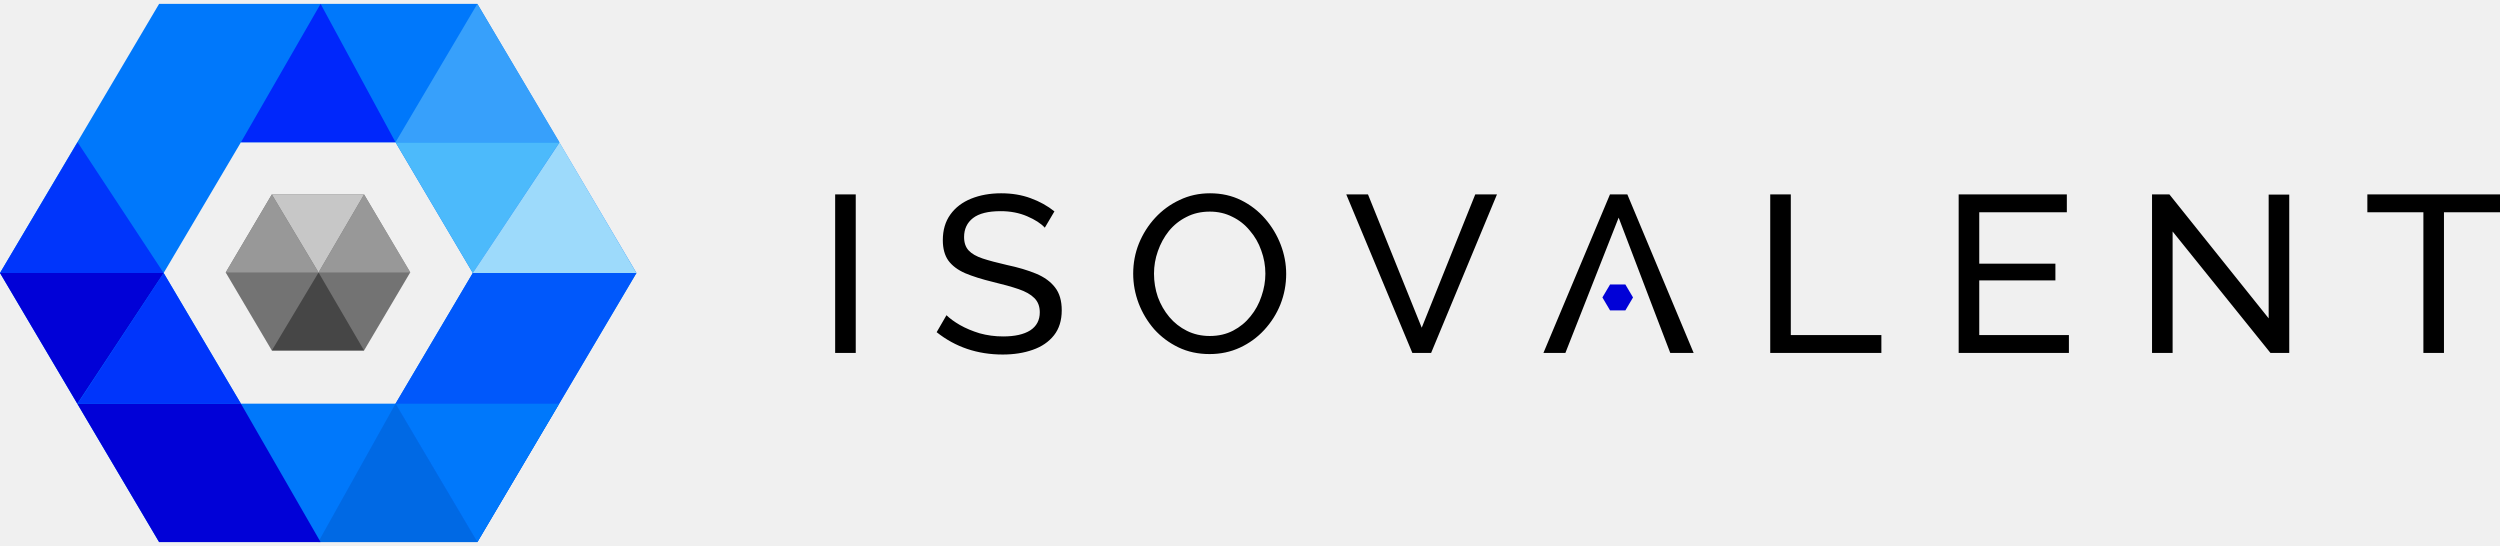
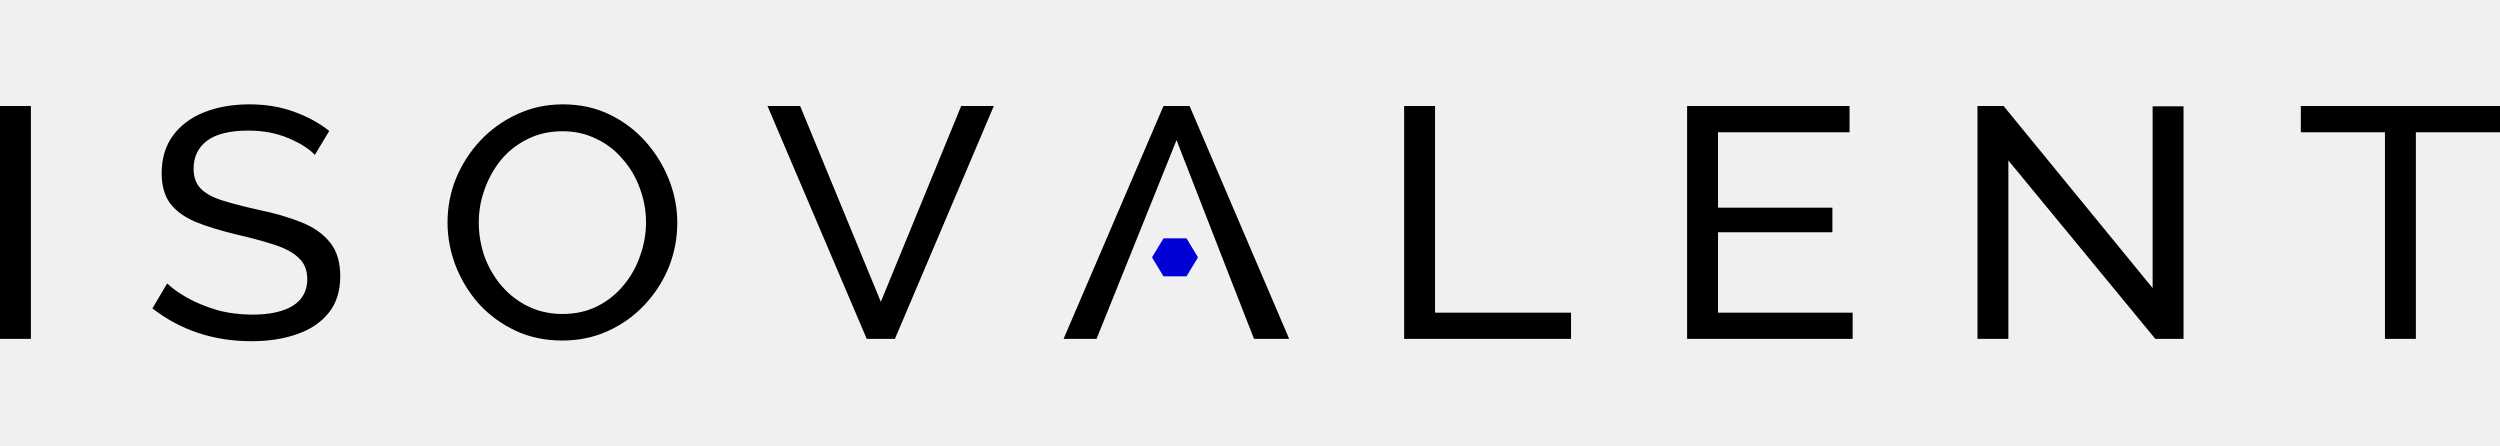
- <svg xmlns="http://www.w3.org/2000/svg" width="174" height="38" viewBox="0 0 174 38" fill="none">
-   <path fill-rule="evenodd" clip-rule="evenodd" d="M33.223 0.27H11.074L0 18.999L11.074 37.728H33.223L44.297 18.999L33.223 0.27ZM27.528 9.901H16.769L11.39 18.999L16.769 28.097H27.528L32.907 18.999L27.528 9.901Z" fill="#0078FB" />
-   <path d="M18.919 13.535H25.339L28.549 18.964L25.339 24.393H18.919L15.709 18.964L18.919 13.535Z" fill="#737373" />
-   <path d="M25.34 24.394L22.171 18.965L18.92 24.394H25.34Z" fill="#464646" />
-   <path d="M25.34 13.535H18.92L22.171 18.964L25.34 13.535Z" fill="#C7C7C7" />
-   <path d="M25.339 13.535L22.17 18.964H28.566L25.339 13.535ZM22.17 18.964L18.919 13.535L15.709 18.964H22.17Z" fill="#989898" />
-   <path d="M33.222 37.729L44.297 19H32.907L27.527 28.098L33.222 37.729Z" fill="#0058FB" />
-   <path d="M33.222 37.729L38.917 28.098H27.527L33.222 37.729Z" fill="#0078FB" />
-   <path d="M38.94 9.902H27.527L32.907 19L38.94 9.902Z" fill="#4CBAFB" />
-   <path d="M38.94 9.914L32.906 18.999H44.296L38.94 9.914Z" fill="#9DDAFB" />
-   <path d="M22.148 37.729L27.528 28.098L33.223 37.729H22.148Z" fill="#0069E4" />
-   <path d="M0 19H11.39L5.379 28.098H16.769L22.313 37.729H11.074L5.379 28.098L0 19Z" fill="#0101D7" />
-   <path fill-rule="evenodd" clip-rule="evenodd" d="M11.39 19L5.401 9.902L0 19H11.39L16.769 28.098H5.401L11.39 19Z" fill="#0035FB" />
-   <path d="M27.528 9.901L22.313 0.27L16.77 9.901H27.528Z" fill="#0027FB" />
-   <path d="M33.222 0.27L27.527 9.901H38.94L33.222 0.27Z" fill="#37A0FB" />
-   <path d="M112.06 19.801H113.126L113.659 20.702L113.126 21.604H112.06L111.527 20.702L112.06 19.801Z" fill="#0101D7" />
-   <path d="M58.127 24.566V13.531H59.56V24.566H58.127ZM72.719 15.847C72.454 15.556 72.046 15.292 71.494 15.054C70.942 14.816 70.326 14.697 69.647 14.697C68.777 14.697 68.135 14.857 67.721 15.178C67.308 15.499 67.1 15.94 67.1 16.499C67.1 16.893 67.207 17.204 67.419 17.432C67.631 17.66 67.955 17.846 68.39 17.991C68.835 18.137 69.398 18.287 70.077 18.442C70.862 18.608 71.542 18.81 72.115 19.048C72.688 19.287 73.128 19.608 73.436 20.012C73.743 20.406 73.897 20.934 73.897 21.597C73.897 22.302 73.717 22.882 73.356 23.338C72.995 23.794 72.502 24.131 71.876 24.348C71.26 24.566 70.565 24.675 69.791 24.675C68.029 24.675 66.496 24.157 65.191 23.12L65.875 21.939C66.108 22.167 66.421 22.395 66.814 22.623C67.217 22.851 67.674 23.043 68.183 23.198C68.703 23.343 69.249 23.416 69.823 23.416C70.629 23.416 71.255 23.276 71.701 22.996C72.146 22.706 72.369 22.286 72.369 21.737C72.369 21.323 72.242 20.991 71.987 20.742C71.743 20.494 71.377 20.287 70.889 20.121C70.401 19.955 69.806 19.789 69.106 19.623C68.342 19.437 67.7 19.235 67.18 19.017C66.66 18.789 66.267 18.494 66.002 18.131C65.748 17.769 65.62 17.297 65.62 16.717C65.62 16.012 65.795 15.417 66.146 14.93C66.496 14.443 66.978 14.075 67.594 13.826C68.209 13.578 68.904 13.453 69.679 13.453C70.433 13.453 71.117 13.567 71.733 13.795C72.359 14.023 72.91 14.329 73.388 14.712L72.719 15.847ZM84.186 24.643C83.39 24.643 82.668 24.488 82.021 24.177C81.374 23.866 80.811 23.447 80.334 22.918C79.867 22.38 79.506 21.779 79.251 21.115C78.997 20.442 78.87 19.753 78.87 19.048C78.87 18.313 79.002 17.613 79.267 16.95C79.543 16.277 79.92 15.681 80.397 15.163C80.886 14.634 81.453 14.22 82.101 13.919C82.748 13.608 83.454 13.453 84.218 13.453C85.014 13.453 85.735 13.614 86.383 13.935C87.03 14.256 87.587 14.686 88.054 15.225C88.521 15.764 88.882 16.365 89.136 17.028C89.391 17.691 89.518 18.37 89.518 19.064C89.518 19.799 89.385 20.504 89.12 21.178C88.855 21.841 88.478 22.436 87.99 22.965C87.513 23.483 86.95 23.892 86.303 24.193C85.656 24.493 84.95 24.643 84.186 24.643ZM80.318 19.048C80.318 19.608 80.408 20.152 80.588 20.68C80.78 21.198 81.045 21.659 81.385 22.064C81.724 22.468 82.132 22.789 82.61 23.027C83.088 23.265 83.618 23.385 84.202 23.385C84.807 23.385 85.348 23.26 85.825 23.012C86.303 22.763 86.706 22.431 87.035 22.017C87.375 21.602 87.629 21.136 87.799 20.618C87.979 20.1 88.07 19.577 88.07 19.048C88.07 18.489 87.974 17.95 87.783 17.432C87.603 16.914 87.338 16.453 86.987 16.049C86.648 15.634 86.239 15.313 85.762 15.085C85.295 14.847 84.775 14.728 84.202 14.728C83.597 14.728 83.056 14.852 82.578 15.101C82.101 15.339 81.692 15.665 81.353 16.08C81.024 16.494 80.769 16.96 80.588 17.479C80.408 17.986 80.318 18.509 80.318 19.048ZM95.212 13.531L98.952 22.809L102.677 13.531H104.189L99.605 24.566H98.3L93.7 13.531H95.212ZM112.054 13.531H113.263L117.879 24.566H116.251L115.014 21.333L112.658 15.147L108.95 24.566H107.422L112.054 13.531ZM123.208 24.566V13.531H124.64V23.322H130.944V24.566H123.208ZM143.996 23.322V24.566H136.323V13.531H143.852V14.774H137.756V18.349H143.056V19.515H137.756V23.322H143.996ZM151.214 16.111V24.566H149.781V13.531H150.991L157.899 22.157V13.546H159.332V24.566H158.026L151.214 16.111ZM174 14.774H170.1V24.566H168.668V14.774H164.768V13.531H174V14.774Z" fill="black" />
+ <svg xmlns="http://www.w3.org/2000/svg" width="202" height="36" viewBox="0 0 202 36" fill="none">
+   <g clip-path="url(#clip0_4141_12666)">
+     <path d="M94.011 19.256H95.869L96.798 20.793L95.869 22.33H94.011L93.082 20.793L94.011 19.256Z" fill="#0101D7" />
+     <path d="M0 27.383V8.564H2.497V27.383H0ZM25.439 12.513C24.977 12.019 24.264 11.568 23.302 11.162C22.34 10.755 21.267 10.552 20.083 10.552C18.566 10.552 17.447 10.826 16.726 11.374C16.004 11.921 15.643 12.672 15.643 13.627C15.643 14.298 15.828 14.828 16.198 15.217C16.569 15.606 17.133 15.924 17.891 16.171C18.668 16.419 19.649 16.675 20.833 16.94C22.201 17.223 23.386 17.567 24.385 17.974C25.384 18.38 26.151 18.928 26.687 19.617C27.224 20.288 27.492 21.189 27.492 22.32C27.492 23.522 27.177 24.512 26.549 25.289C25.92 26.067 25.06 26.641 23.968 27.012C22.895 27.383 21.684 27.569 20.333 27.569C17.262 27.569 14.589 26.685 12.314 24.918L13.507 22.904C13.914 23.292 14.46 23.681 15.144 24.07C15.847 24.459 16.642 24.785 17.53 25.05C18.437 25.298 19.39 25.422 20.389 25.422C21.795 25.422 22.886 25.183 23.663 24.706C24.44 24.211 24.828 23.495 24.828 22.559C24.828 21.852 24.606 21.287 24.162 20.863C23.737 20.439 23.099 20.085 22.248 19.802C21.397 19.52 20.361 19.237 19.14 18.954C17.808 18.636 16.689 18.292 15.782 17.921C14.876 17.532 14.191 17.028 13.729 16.41C13.285 15.791 13.063 14.987 13.063 13.998C13.063 12.796 13.368 11.78 13.979 10.95C14.589 10.119 15.431 9.492 16.504 9.068C17.576 8.644 18.788 8.432 20.139 8.432C21.453 8.432 22.646 8.626 23.718 9.015C24.81 9.403 25.772 9.925 26.604 10.579L25.439 12.513ZM45.428 27.515C44.041 27.515 42.783 27.25 41.654 26.72C40.526 26.19 39.546 25.474 38.713 24.573C37.899 23.654 37.27 22.63 36.826 21.499C36.382 20.35 36.16 19.175 36.16 17.974C36.16 16.719 36.392 15.526 36.854 14.395C37.335 13.247 37.992 12.231 38.824 11.347C39.675 10.446 40.665 9.739 41.793 9.227C42.921 8.697 44.152 8.432 45.484 8.432C46.871 8.432 48.129 8.706 49.258 9.253C50.386 9.801 51.357 10.534 52.171 11.453C52.985 12.372 53.614 13.397 54.058 14.528C54.502 15.659 54.724 16.816 54.724 18C54.724 19.255 54.493 20.456 54.031 21.605C53.568 22.736 52.911 23.752 52.06 24.653C51.228 25.536 50.247 26.234 49.119 26.747C47.99 27.259 46.76 27.515 45.428 27.515ZM38.685 17.974C38.685 18.928 38.842 19.855 39.157 20.757C39.49 21.64 39.952 22.426 40.545 23.116C41.137 23.805 41.849 24.352 42.681 24.759C43.514 25.165 44.438 25.369 45.456 25.369C46.511 25.369 47.454 25.157 48.286 24.732C49.119 24.308 49.822 23.743 50.395 23.036C50.987 22.329 51.431 21.534 51.727 20.651C52.041 19.767 52.199 18.875 52.199 17.974C52.199 17.019 52.032 16.101 51.7 15.217C51.385 14.334 50.922 13.547 50.312 12.858C49.72 12.151 49.008 11.603 48.175 11.215C47.361 10.808 46.455 10.605 45.456 10.605C44.401 10.605 43.458 10.817 42.626 11.241C41.793 11.648 41.081 12.204 40.489 12.911C39.916 13.618 39.471 14.413 39.157 15.296C38.842 16.162 38.685 17.055 38.685 17.974ZM64.65 8.564L71.171 24.388L77.664 8.564H80.3L72.308 27.383H70.033L62.014 8.564H64.65ZM94.01 8.564H96.118L104.166 27.383H101.327L99.171 21.87L95.064 11.321L88.599 27.383H85.935L94.01 8.564ZM113.455 27.383V8.564H115.952V25.262H126.94V27.383H113.455ZM149.694 25.262V27.383H136.319V8.564H149.444V10.685H138.816V16.781H148.057V18.769H138.816V25.262H149.694ZM162.277 12.964V27.383H159.78V8.564H161.889L173.932 23.275V8.591H176.429V27.383H174.153L162.277 12.964ZM202 10.685H195.202V27.383H192.704V10.685H185.906V8.564H202V10.685Z" fill="black" />
+   </g>
+   <defs>
+     <clipPath id="clip0_4141_12666">
+       <rect width="202" height="36" fill="white" />
+     </clipPath>
+   </defs>
</svg>
